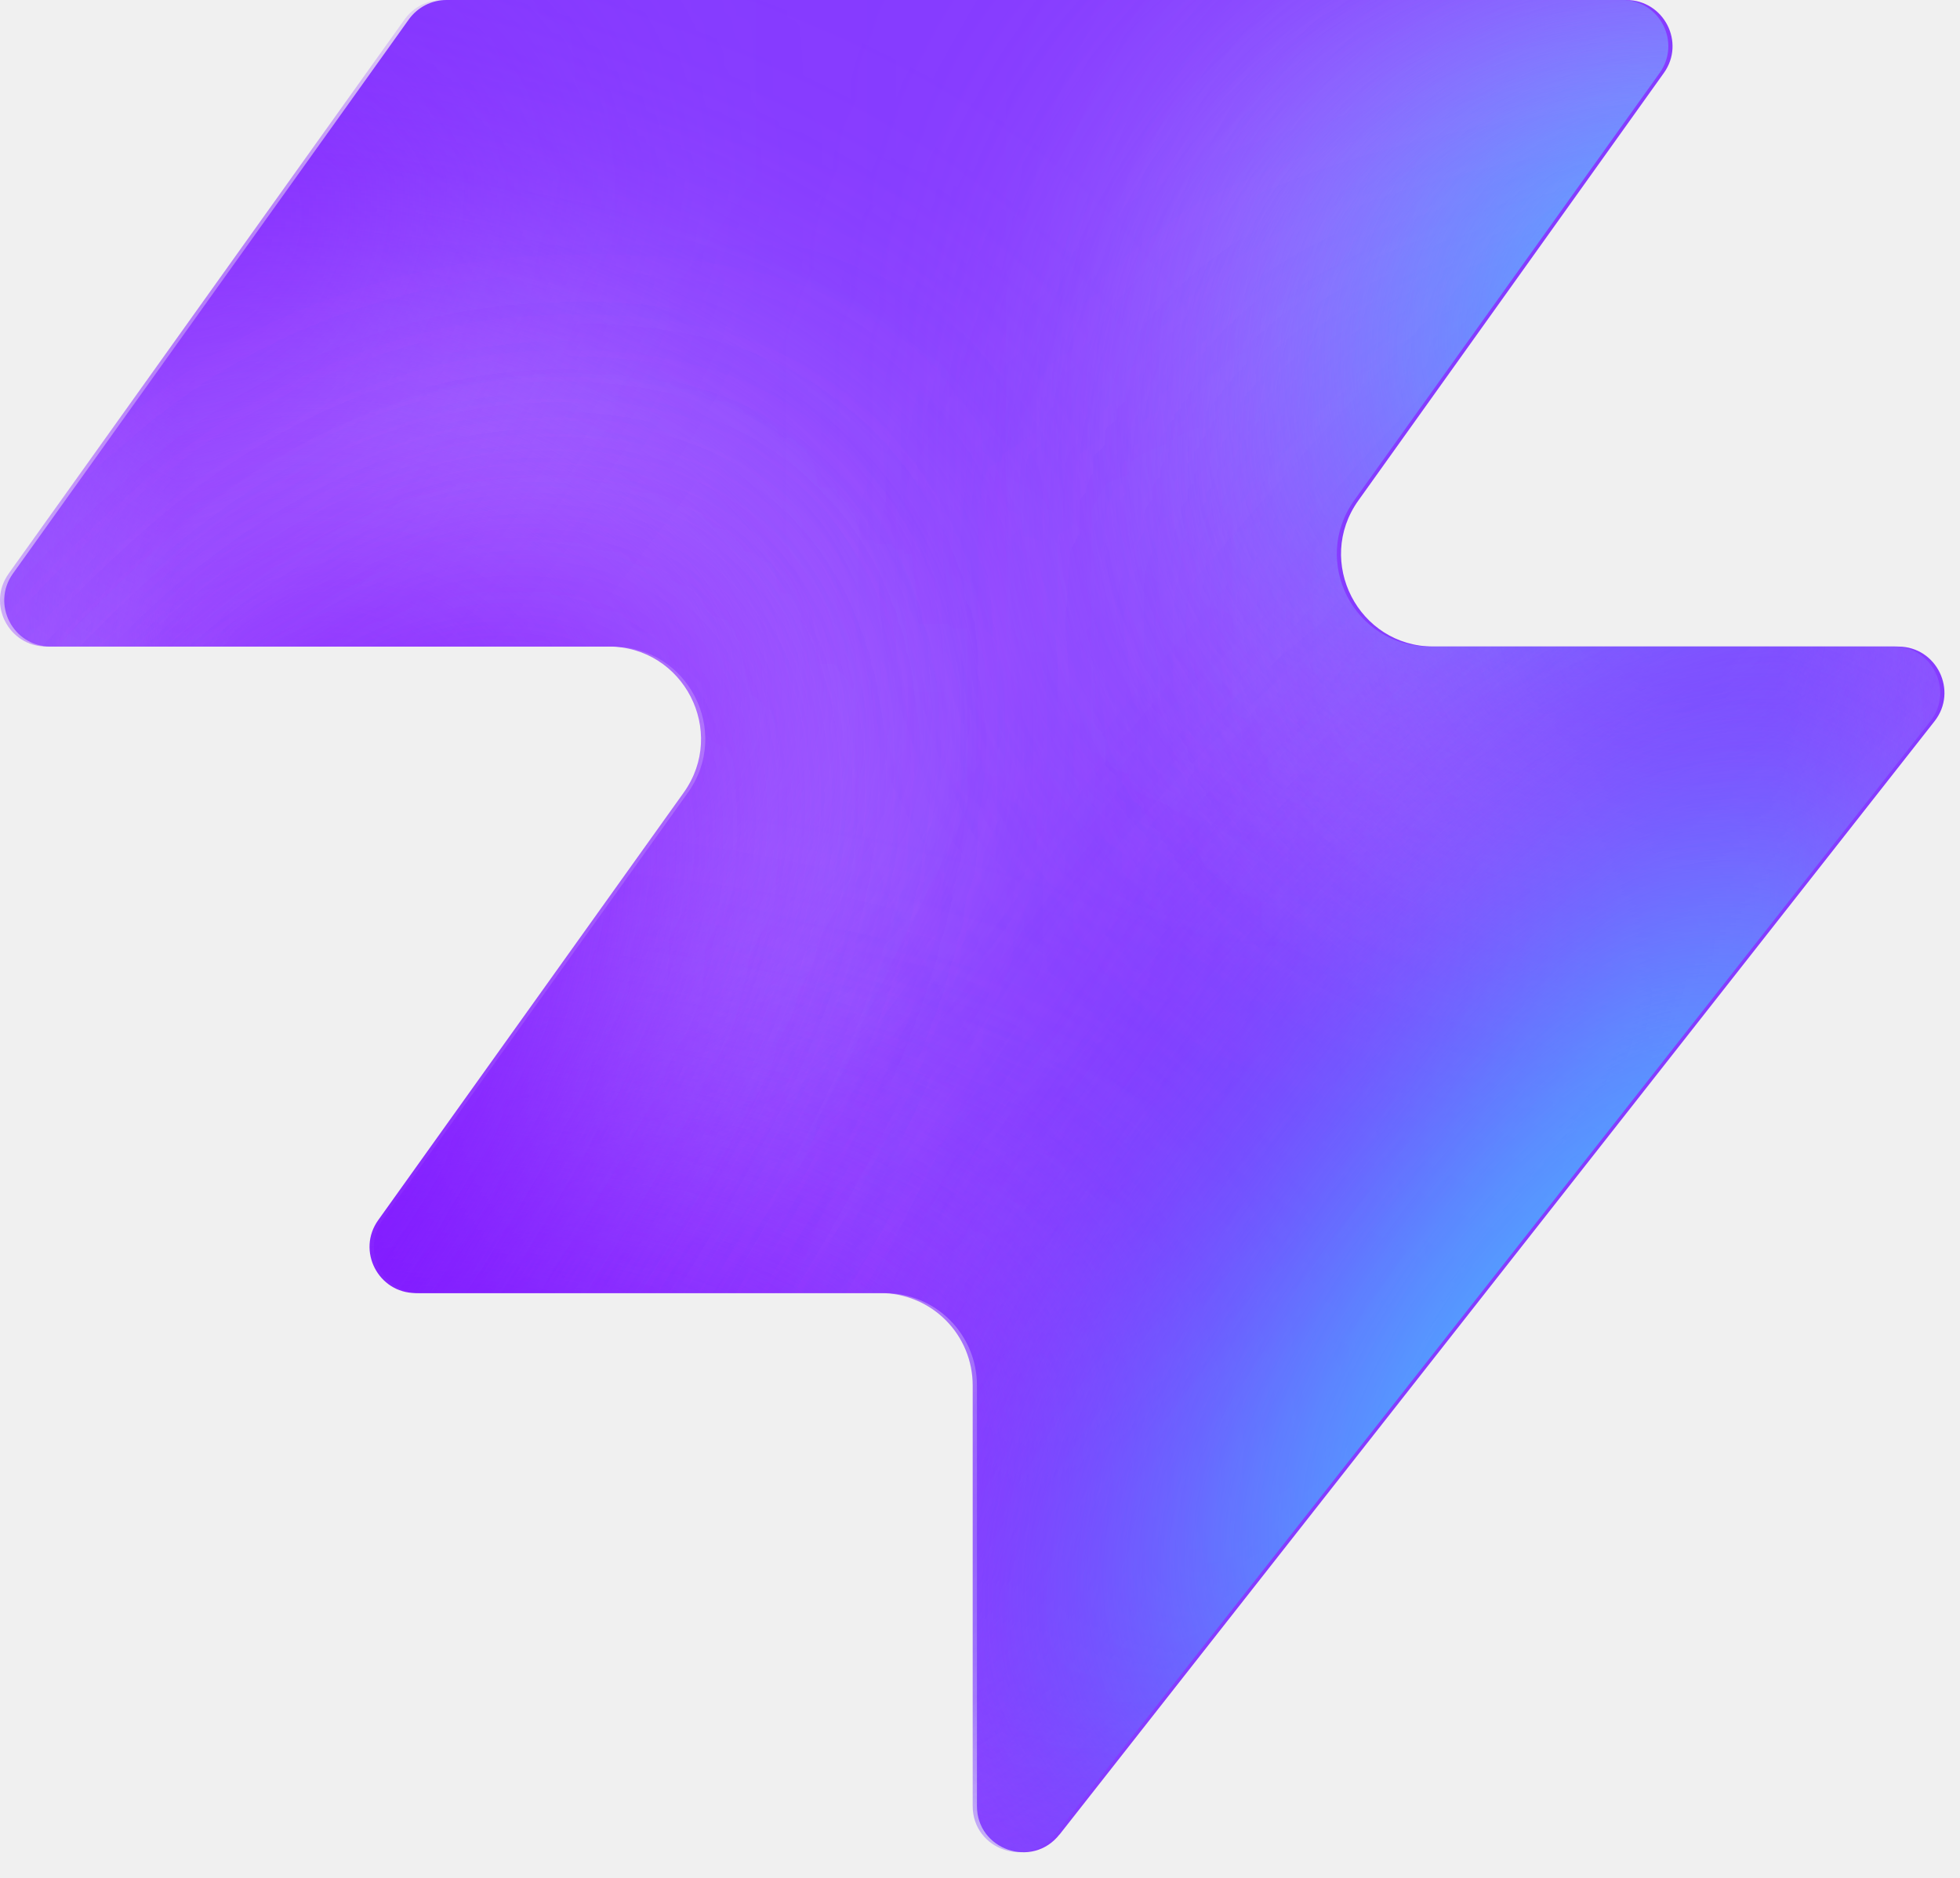
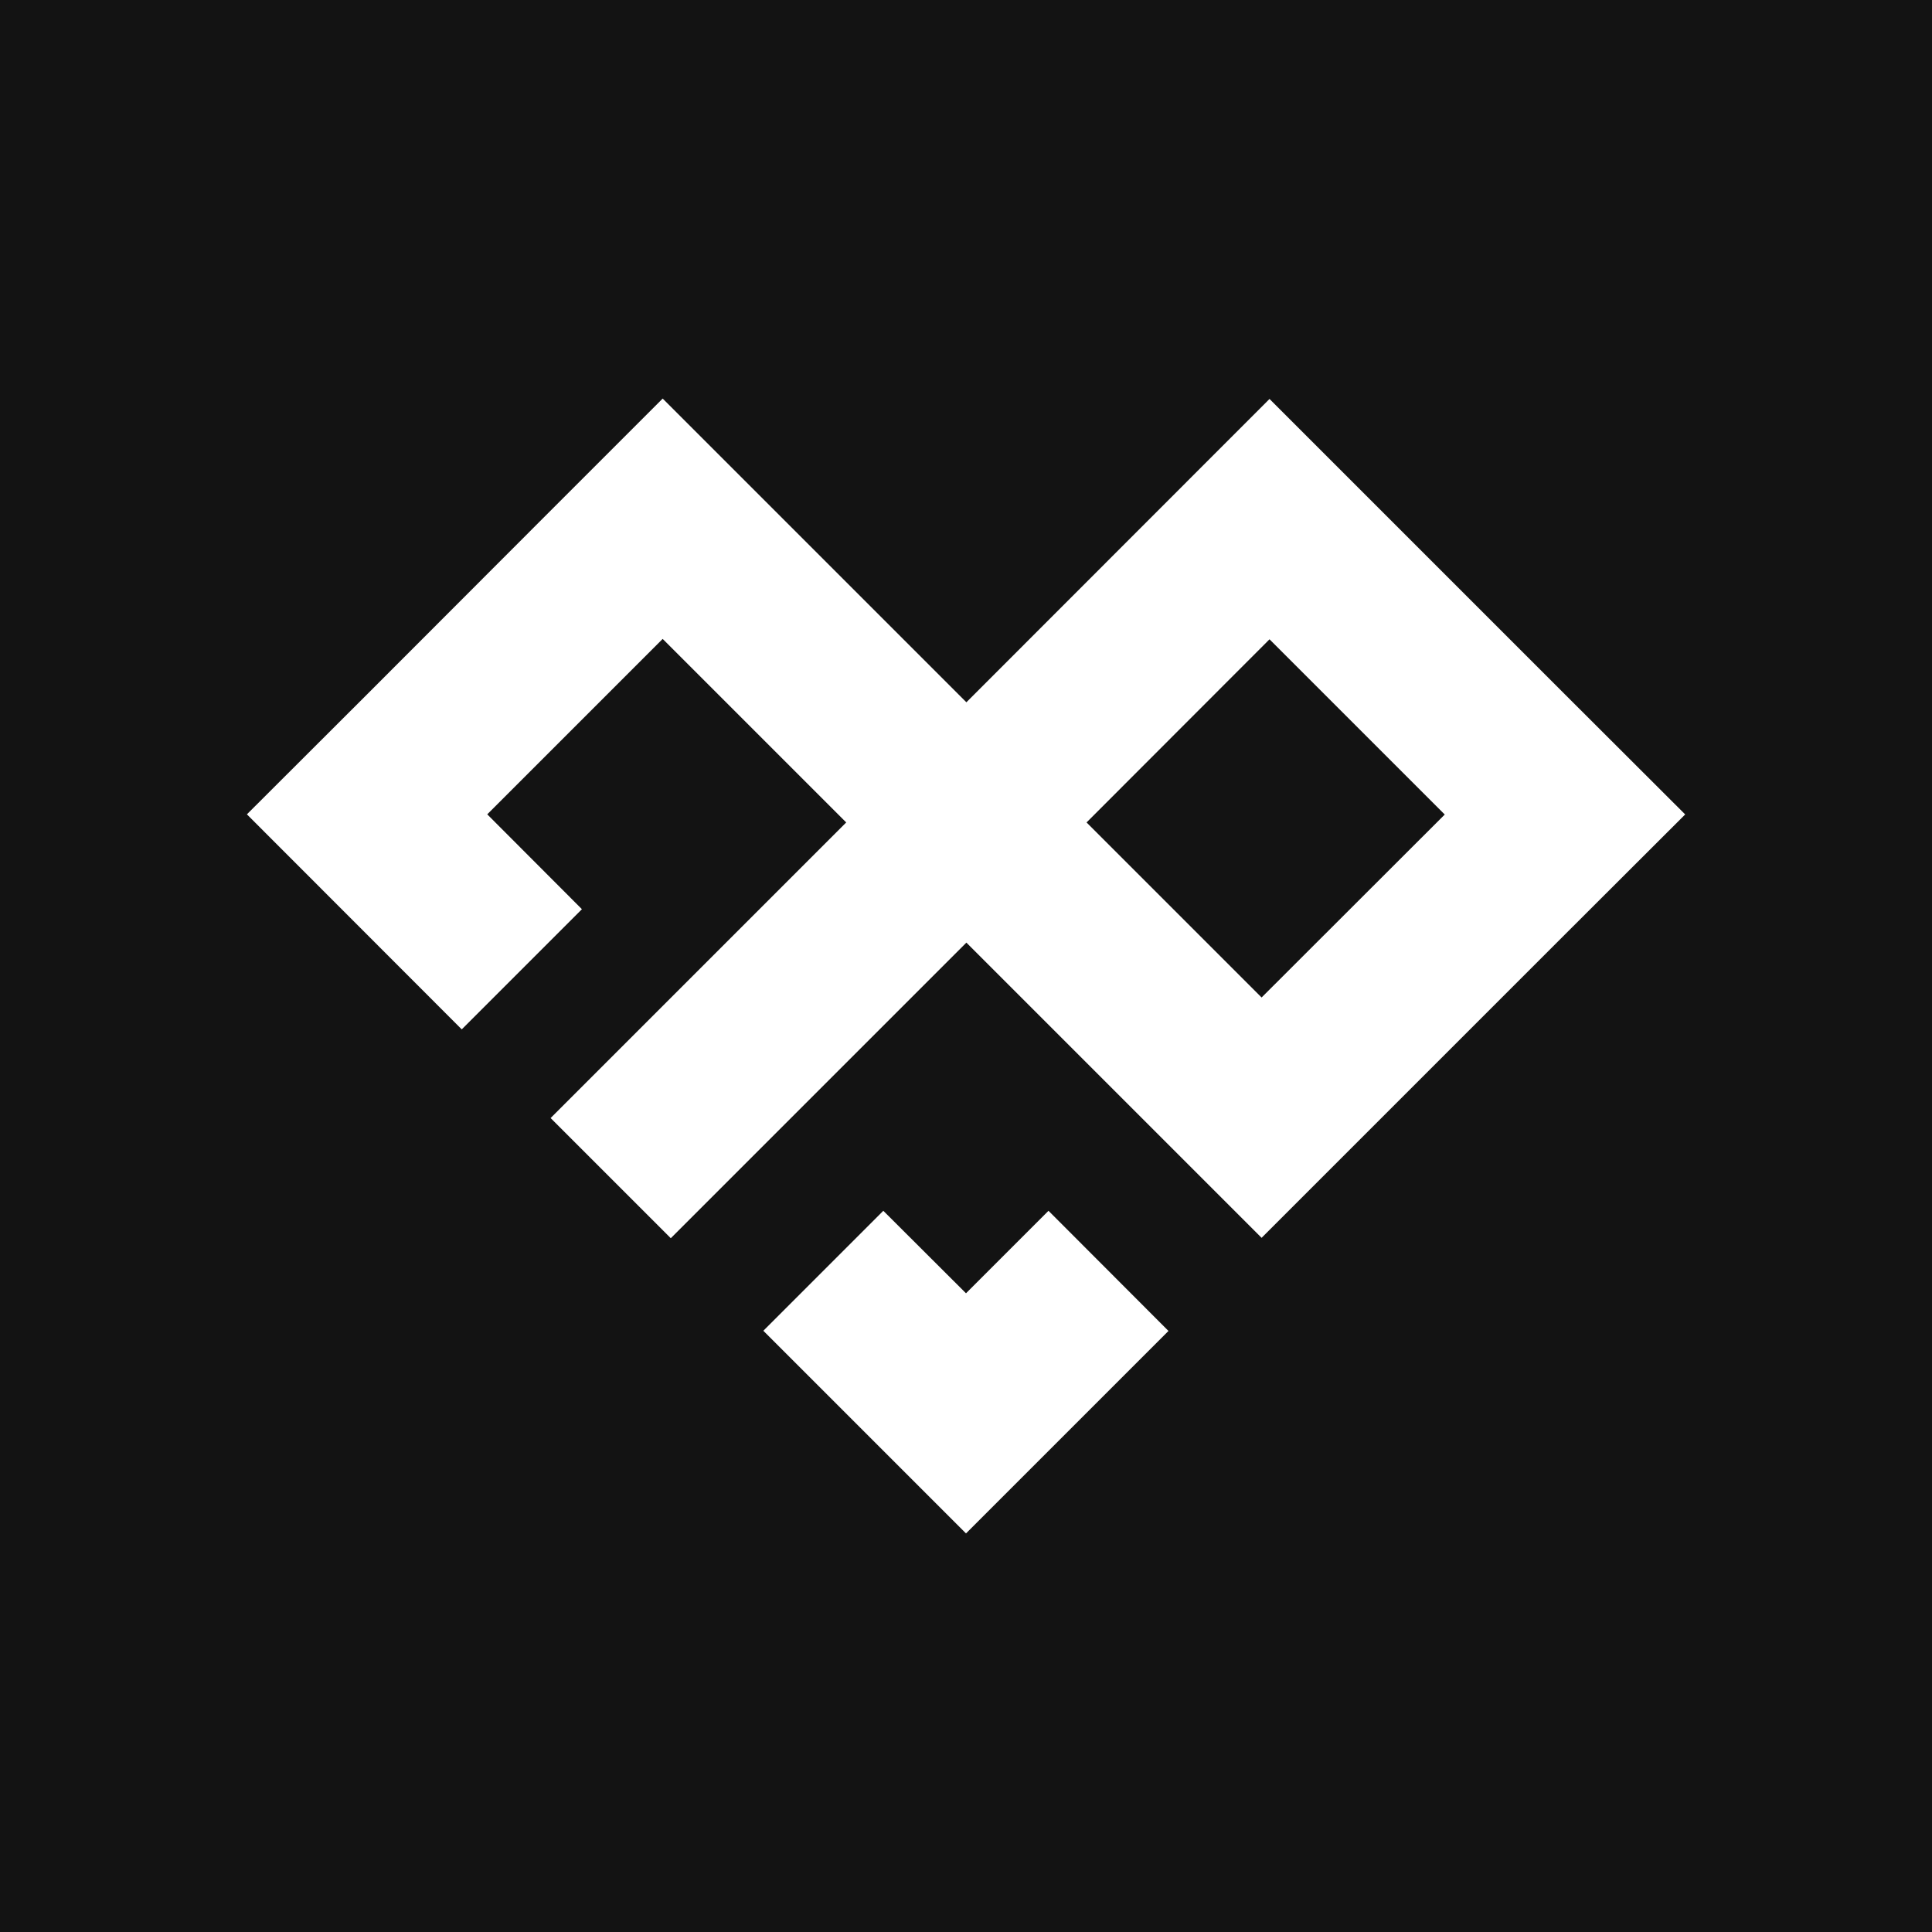
- <svg xmlns="http://www.w3.org/2000/svg" width="48" height="46" fill="none" viewBox="0 0 48 46">
-   <path fill="#863bff" d="M25.946 44.938c-.664.845-2.021.375-2.021-.698V33.937a2.26 2.26 0 0 0-2.262-2.262H10.287c-.92 0-1.456-1.04-.92-1.788l7.48-10.471c1.07-1.497 0-3.578-1.842-3.578H1.237c-.92 0-1.456-1.04-.92-1.788L10.013.474c.214-.297.556-.474.92-.474h28.894c.92 0 1.456 1.04.92 1.788l-7.48 10.471c-1.07 1.498 0 3.579 1.842 3.579h11.377c.943 0 1.473 1.088.89 1.83L25.947 44.94z" style="fill:#863bff;fill:color(display-p3 .525 .23 1);fill-opacity:1" />
-   <mask id="a" width="48" height="46" x="0" y="0" maskUnits="userSpaceOnUse" style="mask-type:alpha">
-     <path fill="#000" d="M25.842 44.938c-.664.844-2.021.375-2.021-.698V33.937a2.26 2.26 0 0 0-2.262-2.262H10.183c-.92 0-1.456-1.04-.92-1.788l7.48-10.471c1.07-1.498 0-3.579-1.842-3.579H1.133c-.92 0-1.456-1.04-.92-1.787L9.91.473c.214-.297.556-.474.92-.474h28.894c.92 0 1.456 1.04.92 1.788l-7.48 10.471c-1.07 1.498 0 3.578 1.842 3.578h11.377c.943 0 1.473 1.088.89 1.832L25.843 44.94z" style="fill:#000;fill-opacity:1" />
-   </mask>
-   <g mask="url(#a)">
-     <g filter="url(#b)">
-       <ellipse cx="5.508" cy="14.704" fill="#ede6ff" rx="5.508" ry="14.704" style="fill:#ede6ff;fill:color(display-p3 .927 .903 1);fill-opacity:1" transform="matrix(.00324 1 1 -.00324 -4.47 31.516)" />
-     </g>
-     <g filter="url(#c)">
-       <ellipse cx="10.399" cy="29.851" fill="#ede6ff" rx="10.399" ry="29.851" style="fill:#ede6ff;fill:color(display-p3 .927 .903 1);fill-opacity:1" transform="matrix(.00324 1 1 -.00324 -39.328 7.883)" />
-     </g>
-     <g filter="url(#d)">
-       <ellipse cx="5.508" cy="30.487" fill="#7e14ff" rx="5.508" ry="30.487" style="fill:#7e14ff;fill:color(display-p3 .492 .077 1);fill-opacity:1" transform="rotate(89.814 -25.913 -14.639)scale(1 -1)" />
-     </g>
-     <g filter="url(#e)">
-       <ellipse cx="5.508" cy="30.599" fill="#7e14ff" rx="5.508" ry="30.599" style="fill:#7e14ff;fill:color(display-p3 .492 .077 1);fill-opacity:1" transform="rotate(89.814 -32.644 -3.334)scale(1 -1)" />
-     </g>
-     <g filter="url(#f)">
-       <ellipse cx="5.508" cy="30.599" fill="#7e14ff" rx="5.508" ry="30.599" style="fill:#7e14ff;fill:color(display-p3 .492 .077 1);fill-opacity:1" transform="matrix(.00324 1 1 -.00324 -34.34 30.47)" />
-     </g>
-     <g filter="url(#g)">
-       <ellipse cx="14.072" cy="22.078" fill="#ede6ff" rx="14.072" ry="22.078" style="fill:#ede6ff;fill:color(display-p3 .927 .903 1);fill-opacity:1" transform="rotate(93.35 24.506 48.493)scale(-1 1)" />
-     </g>
-     <g filter="url(#h)">
-       <ellipse cx="3.47" cy="21.501" fill="#7e14ff" rx="3.47" ry="21.501" style="fill:#7e14ff;fill:color(display-p3 .492 .077 1);fill-opacity:1" transform="rotate(89.009 28.708 47.59)scale(-1 1)" />
-     </g>
-     <g filter="url(#i)">
-       <ellipse cx="3.47" cy="21.501" fill="#7e14ff" rx="3.47" ry="21.501" style="fill:#7e14ff;fill:color(display-p3 .492 .077 1);fill-opacity:1" transform="rotate(89.009 28.708 47.59)scale(-1 1)" />
-     </g>
-     <g filter="url(#j)">
-       <ellipse cx=".387" cy="8.972" fill="#7e14ff" rx="4.407" ry="29.108" style="fill:#7e14ff;fill:color(display-p3 .492 .077 1);fill-opacity:1" transform="rotate(39.51 .387 8.972)" />
-     </g>
-     <g filter="url(#k)">
-       <ellipse cx="47.523" cy="-6.092" fill="#7e14ff" rx="4.407" ry="29.108" style="fill:#7e14ff;fill:color(display-p3 .492 .077 1);fill-opacity:1" transform="rotate(37.892 47.523 -6.092)" />
-     </g>
-     <g filter="url(#l)">
-       <ellipse cx="41.412" cy="6.333" fill="#47bfff" rx="5.971" ry="9.665" style="fill:#47bfff;fill:color(display-p3 .28 .748 1);fill-opacity:1" transform="rotate(37.892 41.412 6.333)" />
-     </g>
-     <g filter="url(#m)">
-       <ellipse cx="-1.879" cy="38.332" fill="#7e14ff" rx="4.407" ry="29.108" style="fill:#7e14ff;fill:color(display-p3 .492 .077 1);fill-opacity:1" transform="rotate(37.892 -1.88 38.332)" />
-     </g>
-     <g filter="url(#n)">
-       <ellipse cx="-1.879" cy="38.332" fill="#7e14ff" rx="4.407" ry="29.108" style="fill:#7e14ff;fill:color(display-p3 .492 .077 1);fill-opacity:1" transform="rotate(37.892 -1.88 38.332)" />
-     </g>
-     <g filter="url(#o)">
-       <ellipse cx="35.651" cy="29.907" fill="#7e14ff" rx="4.407" ry="29.108" style="fill:#7e14ff;fill:color(display-p3 .492 .077 1);fill-opacity:1" transform="rotate(37.892 35.651 29.907)" />
-     </g>
-     <g filter="url(#p)">
-       <ellipse cx="38.418" cy="32.4" fill="#47bfff" rx="5.971" ry="15.297" style="fill:#47bfff;fill:color(display-p3 .28 .748 1);fill-opacity:1" transform="rotate(37.892 38.418 32.4)" />
+ <svg xmlns="http://www.w3.org/2000/svg" id="Layer_1" version="1.1" viewBox="0 0 1000 1000">
+   <defs>
+     <style>
+       .st0 {
+         fill: #fff;
+       }
+ 
+       .st1 {
+         fill: #131313;
+       }
+     </style>
+   </defs>
+   <g id="Layer_11" data-name="Layer_1">
+     <rect class="st1" x="-22" y="-19" width="1042.7" height="1036" />
+   </g>
+   <g id="Layer_2">
+     <g>
+       <path class="st0" d="M872.2,421.5l-62.2-62.1h0s-90.7-90.7-90.7-90.7h0l-62.2-62.2-156.9,157-157.2-157.2-62.2,62.2h0l-90.8,90.9h0l-62.2,62.1,111.2,111.3,62.2-62.2-49-49.1,90.8-90.8,95,95-153,153,62.2,62.2,153-153,152.8,152.8,62.2-62.2h0l94.8-94.8h0s62.2-62.1,62.2-62.1h0S872.2,421.5,872.2,421.5ZM653,516.3l-90.6-90.6,94.7-94.8,90.7,90.7L653,516.3Z" />
+       <polygon class="st0" points="500 669.4 457.2 626.7 395.1 688.8 500 793.7 500.3 793.4 500.3 793.4 604.8 688.9 542.7 626.7 500 669.4" />
    </g>
  </g>
-   <defs>
-     <filter id="b" width="60.045" height="41.654" x="-19.77" y="16.149" color-interpolation-filters="sRGB" filterUnits="userSpaceOnUse">
-       <feFlood flood-opacity="0" result="BackgroundImageFix" />
-       <feBlend in="SourceGraphic" in2="BackgroundImageFix" result="shape" />
-       <feGaussianBlur result="effect1_foregroundBlur_2002_17158" stdDeviation="7.659" />
-     </filter>
-     <filter id="c" width="90.34" height="51.437" x="-54.613" y="-7.533" color-interpolation-filters="sRGB" filterUnits="userSpaceOnUse">
-       <feFlood flood-opacity="0" result="BackgroundImageFix" />
-       <feBlend in="SourceGraphic" in2="BackgroundImageFix" result="shape" />
-       <feGaussianBlur result="effect1_foregroundBlur_2002_17158" stdDeviation="7.659" />
-     </filter>
-     <filter id="d" width="79.355" height="29.4" x="-49.64" y="2.03" color-interpolation-filters="sRGB" filterUnits="userSpaceOnUse">
-       <feFlood flood-opacity="0" result="BackgroundImageFix" />
-       <feBlend in="SourceGraphic" in2="BackgroundImageFix" result="shape" />
-       <feGaussianBlur result="effect1_foregroundBlur_2002_17158" stdDeviation="4.596" />
-     </filter>
-     <filter id="e" width="79.579" height="29.4" x="-45.045" y="20.029" color-interpolation-filters="sRGB" filterUnits="userSpaceOnUse">
-       <feFlood flood-opacity="0" result="BackgroundImageFix" />
-       <feBlend in="SourceGraphic" in2="BackgroundImageFix" result="shape" />
-       <feGaussianBlur result="effect1_foregroundBlur_2002_17158" stdDeviation="4.596" />
-     </filter>
-     <filter id="f" width="79.579" height="29.4" x="-43.513" y="21.178" color-interpolation-filters="sRGB" filterUnits="userSpaceOnUse">
-       <feFlood flood-opacity="0" result="BackgroundImageFix" />
-       <feBlend in="SourceGraphic" in2="BackgroundImageFix" result="shape" />
-       <feGaussianBlur result="effect1_foregroundBlur_2002_17158" stdDeviation="4.596" />
-     </filter>
-     <filter id="g" width="74.749" height="58.852" x="15.756" y="-17.901" color-interpolation-filters="sRGB" filterUnits="userSpaceOnUse">
-       <feFlood flood-opacity="0" result="BackgroundImageFix" />
-       <feBlend in="SourceGraphic" in2="BackgroundImageFix" result="shape" />
-       <feGaussianBlur result="effect1_foregroundBlur_2002_17158" stdDeviation="7.659" />
-     </filter>
-     <filter id="h" width="61.377" height="25.362" x="23.548" y="2.284" color-interpolation-filters="sRGB" filterUnits="userSpaceOnUse">
-       <feFlood flood-opacity="0" result="BackgroundImageFix" />
-       <feBlend in="SourceGraphic" in2="BackgroundImageFix" result="shape" />
-       <feGaussianBlur result="effect1_foregroundBlur_2002_17158" stdDeviation="4.596" />
-     </filter>
-     <filter id="i" width="61.377" height="25.362" x="23.548" y="2.284" color-interpolation-filters="sRGB" filterUnits="userSpaceOnUse">
-       <feFlood flood-opacity="0" result="BackgroundImageFix" />
-       <feBlend in="SourceGraphic" in2="BackgroundImageFix" result="shape" />
-       <feGaussianBlur result="effect1_foregroundBlur_2002_17158" stdDeviation="4.596" />
-     </filter>
-     <filter id="j" width="56.045" height="63.649" x="-27.636" y="-22.853" color-interpolation-filters="sRGB" filterUnits="userSpaceOnUse">
-       <feFlood flood-opacity="0" result="BackgroundImageFix" />
-       <feBlend in="SourceGraphic" in2="BackgroundImageFix" result="shape" />
-       <feGaussianBlur result="effect1_foregroundBlur_2002_17158" stdDeviation="4.596" />
-     </filter>
-     <filter id="k" width="54.814" height="64.646" x="20.116" y="-38.415" color-interpolation-filters="sRGB" filterUnits="userSpaceOnUse">
-       <feFlood flood-opacity="0" result="BackgroundImageFix" />
-       <feBlend in="SourceGraphic" in2="BackgroundImageFix" result="shape" />
-       <feGaussianBlur result="effect1_foregroundBlur_2002_17158" stdDeviation="4.596" />
-     </filter>
-     <filter id="l" width="33.541" height="35.313" x="24.641" y="-11.323" color-interpolation-filters="sRGB" filterUnits="userSpaceOnUse">
-       <feFlood flood-opacity="0" result="BackgroundImageFix" />
-       <feBlend in="SourceGraphic" in2="BackgroundImageFix" result="shape" />
-       <feGaussianBlur result="effect1_foregroundBlur_2002_17158" stdDeviation="4.596" />
-     </filter>
-     <filter id="m" width="54.814" height="64.646" x="-29.286" y="6.009" color-interpolation-filters="sRGB" filterUnits="userSpaceOnUse">
-       <feFlood flood-opacity="0" result="BackgroundImageFix" />
-       <feBlend in="SourceGraphic" in2="BackgroundImageFix" result="shape" />
-       <feGaussianBlur result="effect1_foregroundBlur_2002_17158" stdDeviation="4.596" />
-     </filter>
-     <filter id="n" width="54.814" height="64.646" x="-29.286" y="6.009" color-interpolation-filters="sRGB" filterUnits="userSpaceOnUse">
-       <feFlood flood-opacity="0" result="BackgroundImageFix" />
-       <feBlend in="SourceGraphic" in2="BackgroundImageFix" result="shape" />
-       <feGaussianBlur result="effect1_foregroundBlur_2002_17158" stdDeviation="4.596" />
-     </filter>
-     <filter id="o" width="54.814" height="64.646" x="8.244" y="-2.416" color-interpolation-filters="sRGB" filterUnits="userSpaceOnUse">
-       <feFlood flood-opacity="0" result="BackgroundImageFix" />
-       <feBlend in="SourceGraphic" in2="BackgroundImageFix" result="shape" />
-       <feGaussianBlur result="effect1_foregroundBlur_2002_17158" stdDeviation="4.596" />
-     </filter>
-     <filter id="p" width="39.409" height="43.623" x="18.713" y="10.588" color-interpolation-filters="sRGB" filterUnits="userSpaceOnUse">
-       <feFlood flood-opacity="0" result="BackgroundImageFix" />
-       <feBlend in="SourceGraphic" in2="BackgroundImageFix" result="shape" />
-       <feGaussianBlur result="effect1_foregroundBlur_2002_17158" stdDeviation="4.596" />
-     </filter>
-   </defs>
</svg>
